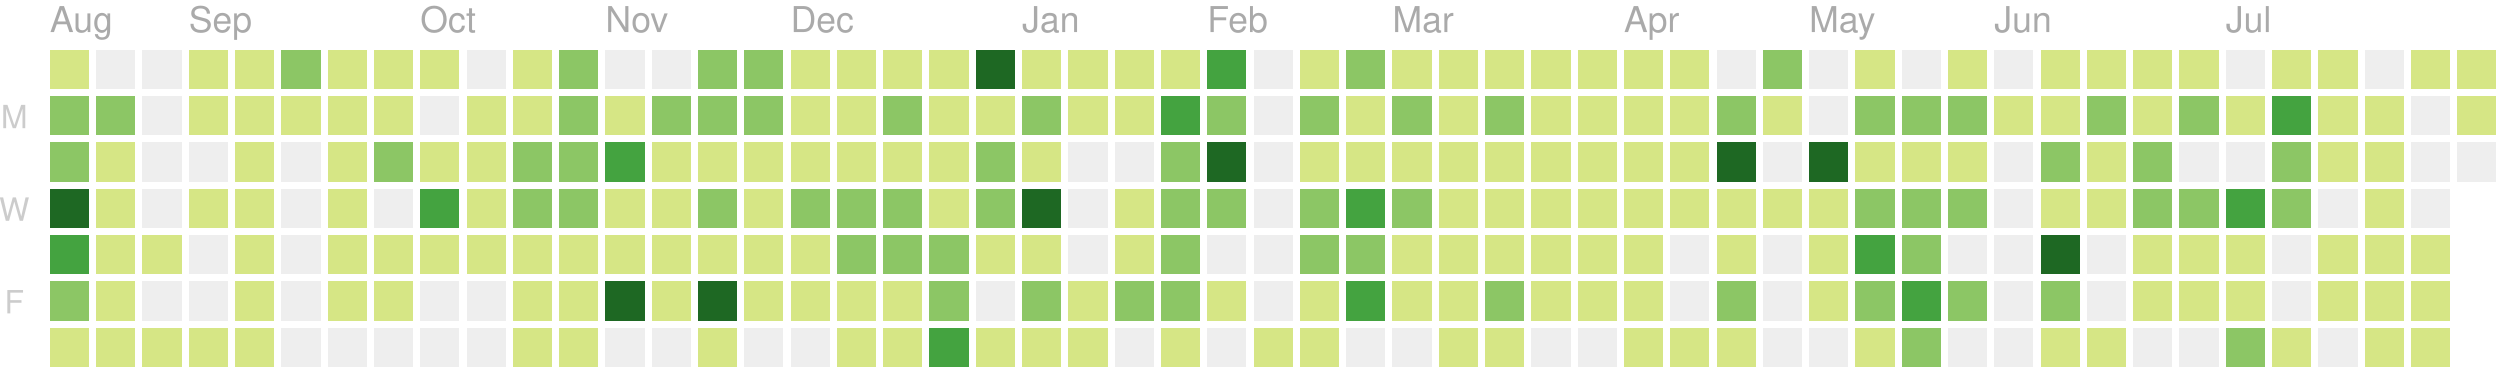
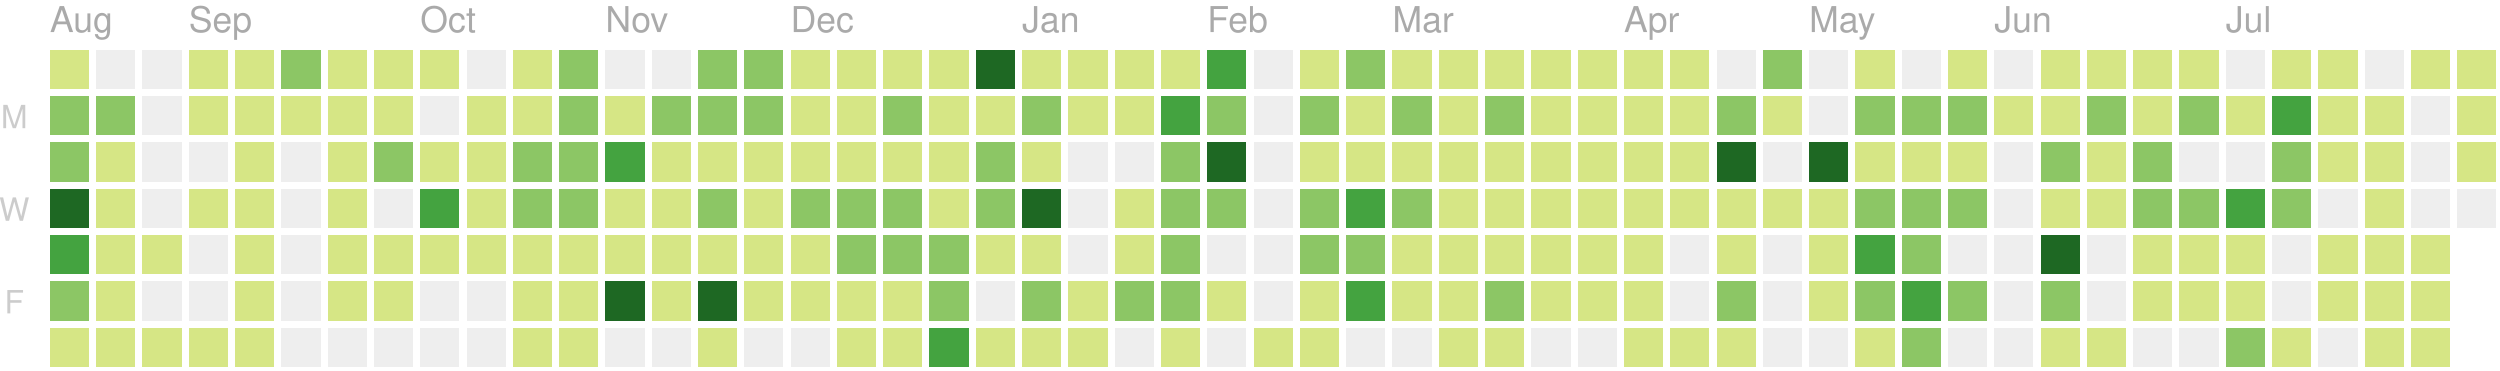
<svg xmlns="http://www.w3.org/2000/svg" version="1.1" width="702" height="104">
  <rect style="fill:#d6e685;shape-rendering:crispedges;" data-score="3" data-date="2018-08-12" x="14" y="14" width="11" height="11" />
  <rect style="fill:#eeeeee;shape-rendering:crispedges;" data-score="0" data-date="2018-08-19" x="27" y="14" width="11" height="11" />
  <rect style="fill:#eeeeee;shape-rendering:crispedges;" data-score="0" data-date="2018-08-26" x="40" y="14" width="11" height="11" />
  <rect style="fill:#d6e685;shape-rendering:crispedges;" data-score="1" data-date="2018-09-02" x="53" y="14" width="11" height="11" />
  <rect style="fill:#d6e685;shape-rendering:crispedges;" data-score="5" data-date="2018-09-09" x="66" y="14" width="11" height="11" />
  <rect style="fill:#8cc665;shape-rendering:crispedges;" data-score="14" data-date="2018-09-16" x="79" y="14" width="11" height="11" />
  <rect style="fill:#d6e685;shape-rendering:crispedges;" data-score="6" data-date="2018-09-23" x="92" y="14" width="11" height="11" />
  <rect style="fill:#d6e685;shape-rendering:crispedges;" data-score="1" data-date="2018-09-30" x="105" y="14" width="11" height="11" />
  <rect style="fill:#d6e685;shape-rendering:crispedges;" data-score="2" data-date="2018-10-07" x="118" y="14" width="11" height="11" />
  <rect style="fill:#eeeeee;shape-rendering:crispedges;" data-score="0" data-date="2018-10-14" x="131" y="14" width="11" height="11" />
  <rect style="fill:#d6e685;shape-rendering:crispedges;" data-score="1" data-date="2018-10-21" x="144" y="14" width="11" height="11" />
  <rect style="fill:#8cc665;shape-rendering:crispedges;" data-score="10" data-date="2018-10-28" x="157" y="14" width="11" height="11" />
  <rect style="fill:#eeeeee;shape-rendering:crispedges;" data-score="0" data-date="2018-11-04" x="170" y="14" width="11" height="11" />
  <rect style="fill:#eeeeee;shape-rendering:crispedges;" data-score="0" data-date="2018-11-11" x="183" y="14" width="11" height="11" />
  <rect style="fill:#8cc665;shape-rendering:crispedges;" data-score="15" data-date="2018-11-18" x="196" y="14" width="11" height="11" />
  <rect style="fill:#8cc665;shape-rendering:crispedges;" data-score="17" data-date="2018-11-25" x="209" y="14" width="11" height="11" />
  <rect style="fill:#d6e685;shape-rendering:crispedges;" data-score="4" data-date="2018-12-02" x="222" y="14" width="11" height="11" />
  <rect style="fill:#d6e685;shape-rendering:crispedges;" data-score="2" data-date="2018-12-09" x="235" y="14" width="11" height="11" />
  <rect style="fill:#d6e685;shape-rendering:crispedges;" data-score="3" data-date="2018-12-16" x="248" y="14" width="11" height="11" />
  <rect style="fill:#d6e685;shape-rendering:crispedges;" data-score="4" data-date="2018-12-23" x="261" y="14" width="11" height="11" />
  <rect style="fill:#1e6823;shape-rendering:crispedges;" data-score="77" data-date="2018-12-30" x="274" y="14" width="11" height="11" />
  <rect style="fill:#d6e685;shape-rendering:crispedges;" data-score="7" data-date="2019-01-06" x="287" y="14" width="11" height="11" />
  <rect style="fill:#d6e685;shape-rendering:crispedges;" data-score="1" data-date="2019-01-13" x="300" y="14" width="11" height="11" />
  <rect style="fill:#d6e685;shape-rendering:crispedges;" data-score="8" data-date="2019-01-20" x="313" y="14" width="11" height="11" />
  <rect style="fill:#d6e685;shape-rendering:crispedges;" data-score="7" data-date="2019-01-27" x="326" y="14" width="11" height="11" />
  <rect style="fill:#44a340;shape-rendering:crispedges;" data-score="20" data-date="2019-02-03" x="339" y="14" width="11" height="11" />
  <rect style="fill:#eeeeee;shape-rendering:crispedges;" data-score="0" data-date="2019-02-10" x="352" y="14" width="11" height="11" />
  <rect style="fill:#d6e685;shape-rendering:crispedges;" data-score="2" data-date="2019-02-17" x="365" y="14" width="11" height="11" />
  <rect style="fill:#8cc665;shape-rendering:crispedges;" data-score="13" data-date="2019-02-24" x="378" y="14" width="11" height="11" />
  <rect style="fill:#d6e685;shape-rendering:crispedges;" data-score="6" data-date="2019-03-03" x="391" y="14" width="11" height="11" />
  <rect style="fill:#d6e685;shape-rendering:crispedges;" data-score="6" data-date="2019-03-10" x="404" y="14" width="11" height="11" />
  <rect style="fill:#d6e685;shape-rendering:crispedges;" data-score="1" data-date="2019-03-17" x="417" y="14" width="11" height="11" />
  <rect style="fill:#d6e685;shape-rendering:crispedges;" data-score="4" data-date="2019-03-24" x="430" y="14" width="11" height="11" />
  <rect style="fill:#d6e685;shape-rendering:crispedges;" data-score="3" data-date="2019-03-31" x="443" y="14" width="11" height="11" />
  <rect style="fill:#d6e685;shape-rendering:crispedges;" data-score="2" data-date="2019-04-07" x="456" y="14" width="11" height="11" />
  <rect style="fill:#d6e685;shape-rendering:crispedges;" data-score="3" data-date="2019-04-14" x="469" y="14" width="11" height="11" />
  <rect style="fill:#eeeeee;shape-rendering:crispedges;" data-score="0" data-date="2019-04-21" x="482" y="14" width="11" height="11" />
  <rect style="fill:#8cc665;shape-rendering:crispedges;" data-score="9" data-date="2019-04-28" x="495" y="14" width="11" height="11" />
  <rect style="fill:#eeeeee;shape-rendering:crispedges;" data-score="0" data-date="2019-05-05" x="508" y="14" width="11" height="11" />
  <rect style="fill:#d6e685;shape-rendering:crispedges;" data-score="6" data-date="2019-05-12" x="521" y="14" width="11" height="11" />
  <rect style="fill:#eeeeee;shape-rendering:crispedges;" data-score="0" data-date="2019-05-19" x="534" y="14" width="11" height="11" />
  <rect style="fill:#d6e685;shape-rendering:crispedges;" data-score="4" data-date="2019-05-26" x="547" y="14" width="11" height="11" />
  <rect style="fill:#eeeeee;shape-rendering:crispedges;" data-score="0" data-date="2019-06-02" x="560" y="14" width="11" height="11" />
  <rect style="fill:#d6e685;shape-rendering:crispedges;" data-score="1" data-date="2019-06-09" x="573" y="14" width="11" height="11" />
  <rect style="fill:#d6e685;shape-rendering:crispedges;" data-score="3" data-date="2019-06-16" x="586" y="14" width="11" height="11" />
  <rect style="fill:#d6e685;shape-rendering:crispedges;" data-score="2" data-date="2019-06-23" x="599" y="14" width="11" height="11" />
  <rect style="fill:#d6e685;shape-rendering:crispedges;" data-score="2" data-date="2019-06-30" x="612" y="14" width="11" height="11" />
  <rect style="fill:#eeeeee;shape-rendering:crispedges;" data-score="0" data-date="2019-07-07" x="625" y="14" width="11" height="11" />
  <rect style="fill:#d6e685;shape-rendering:crispedges;" data-score="7" data-date="2019-07-14" x="638" y="14" width="11" height="11" />
  <rect style="fill:#d6e685;shape-rendering:crispedges;" data-score="1" data-date="2019-07-21" x="651" y="14" width="11" height="11" />
  <rect style="fill:#eeeeee;shape-rendering:crispedges;" data-score="0" data-date="2019-07-28" x="664" y="14" width="11" height="11" />
  <rect style="fill:#d6e685;shape-rendering:crispedges;" data-score="3" data-date="2019-08-04" x="677" y="14" width="11" height="11" />
  <rect style="fill:#d6e685;shape-rendering:crispedges;" data-score="5" data-date="2019-08-11" x="690" y="14" width="11" height="11" />
  <rect style="fill:#8cc665;shape-rendering:crispedges;" data-score="16" data-date="2018-08-13" x="14" y="27" width="11" height="11" />
  <rect style="fill:#8cc665;shape-rendering:crispedges;" data-score="14" data-date="2018-08-20" x="27" y="27" width="11" height="11" />
  <rect style="fill:#eeeeee;shape-rendering:crispedges;" data-score="0" data-date="2018-08-27" x="40" y="27" width="11" height="11" />
  <rect style="fill:#d6e685;shape-rendering:crispedges;" data-score="2" data-date="2018-09-03" x="53" y="27" width="11" height="11" />
  <rect style="fill:#d6e685;shape-rendering:crispedges;" data-score="3" data-date="2018-09-10" x="66" y="27" width="11" height="11" />
  <rect style="fill:#d6e685;shape-rendering:crispedges;" data-score="1" data-date="2018-09-17" x="79" y="27" width="11" height="11" />
  <rect style="fill:#d6e685;shape-rendering:crispedges;" data-score="7" data-date="2018-09-24" x="92" y="27" width="11" height="11" />
  <rect style="fill:#d6e685;shape-rendering:crispedges;" data-score="3" data-date="2018-10-01" x="105" y="27" width="11" height="11" />
  <rect style="fill:#eeeeee;shape-rendering:crispedges;" data-score="0" data-date="2018-10-08" x="118" y="27" width="11" height="11" />
  <rect style="fill:#d6e685;shape-rendering:crispedges;" data-score="1" data-date="2018-10-15" x="131" y="27" width="11" height="11" />
  <rect style="fill:#d6e685;shape-rendering:crispedges;" data-score="1" data-date="2018-10-22" x="144" y="27" width="11" height="11" />
  <rect style="fill:#8cc665;shape-rendering:crispedges;" data-score="9" data-date="2018-10-29" x="157" y="27" width="11" height="11" />
  <rect style="fill:#d6e685;shape-rendering:crispedges;" data-score="6" data-date="2018-11-05" x="170" y="27" width="11" height="11" />
  <rect style="fill:#8cc665;shape-rendering:crispedges;" data-score="10" data-date="2018-11-12" x="183" y="27" width="11" height="11" />
  <rect style="fill:#8cc665;shape-rendering:crispedges;" data-score="11" data-date="2018-11-19" x="196" y="27" width="11" height="11" />
  <rect style="fill:#8cc665;shape-rendering:crispedges;" data-score="10" data-date="2018-11-26" x="209" y="27" width="11" height="11" />
  <rect style="fill:#d6e685;shape-rendering:crispedges;" data-score="4" data-date="2018-12-03" x="222" y="27" width="11" height="11" />
  <rect style="fill:#d6e685;shape-rendering:crispedges;" data-score="8" data-date="2018-12-10" x="235" y="27" width="11" height="11" />
  <rect style="fill:#8cc665;shape-rendering:crispedges;" data-score="9" data-date="2018-12-17" x="248" y="27" width="11" height="11" />
  <rect style="fill:#d6e685;shape-rendering:crispedges;" data-score="4" data-date="2018-12-24" x="261" y="27" width="11" height="11" />
  <rect style="fill:#d6e685;shape-rendering:crispedges;" data-score="8" data-date="2018-12-31" x="274" y="27" width="11" height="11" />
  <rect style="fill:#8cc665;shape-rendering:crispedges;" data-score="12" data-date="2019-01-07" x="287" y="27" width="11" height="11" />
  <rect style="fill:#d6e685;shape-rendering:crispedges;" data-score="2" data-date="2019-01-14" x="300" y="27" width="11" height="11" />
  <rect style="fill:#d6e685;shape-rendering:crispedges;" data-score="6" data-date="2019-01-21" x="313" y="27" width="11" height="11" />
  <rect style="fill:#44a340;shape-rendering:crispedges;" data-score="26" data-date="2019-01-28" x="326" y="27" width="11" height="11" />
  <rect style="fill:#8cc665;shape-rendering:crispedges;" data-score="17" data-date="2019-02-04" x="339" y="27" width="11" height="11" />
  <rect style="fill:#eeeeee;shape-rendering:crispedges;" data-score="0" data-date="2019-02-11" x="352" y="27" width="11" height="11" />
  <rect style="fill:#8cc665;shape-rendering:crispedges;" data-score="14" data-date="2019-02-18" x="365" y="27" width="11" height="11" />
  <rect style="fill:#d6e685;shape-rendering:crispedges;" data-score="3" data-date="2019-02-25" x="378" y="27" width="11" height="11" />
  <rect style="fill:#8cc665;shape-rendering:crispedges;" data-score="11" data-date="2019-03-04" x="391" y="27" width="11" height="11" />
  <rect style="fill:#d6e685;shape-rendering:crispedges;" data-score="5" data-date="2019-03-11" x="404" y="27" width="11" height="11" />
  <rect style="fill:#8cc665;shape-rendering:crispedges;" data-score="11" data-date="2019-03-18" x="417" y="27" width="11" height="11" />
  <rect style="fill:#d6e685;shape-rendering:crispedges;" data-score="4" data-date="2019-03-25" x="430" y="27" width="11" height="11" />
  <rect style="fill:#d6e685;shape-rendering:crispedges;" data-score="2" data-date="2019-04-01" x="443" y="27" width="11" height="11" />
  <rect style="fill:#d6e685;shape-rendering:crispedges;" data-score="2" data-date="2019-04-08" x="456" y="27" width="11" height="11" />
  <rect style="fill:#d6e685;shape-rendering:crispedges;" data-score="2" data-date="2019-04-15" x="469" y="27" width="11" height="11" />
  <rect style="fill:#8cc665;shape-rendering:crispedges;" data-score="12" data-date="2019-04-22" x="482" y="27" width="11" height="11" />
  <rect style="fill:#d6e685;shape-rendering:crispedges;" data-score="7" data-date="2019-04-29" x="495" y="27" width="11" height="11" />
  <rect style="fill:#eeeeee;shape-rendering:crispedges;" data-score="0" data-date="2019-05-06" x="508" y="27" width="11" height="11" />
  <rect style="fill:#8cc665;shape-rendering:crispedges;" data-score="17" data-date="2019-05-13" x="521" y="27" width="11" height="11" />
  <rect style="fill:#8cc665;shape-rendering:crispedges;" data-score="11" data-date="2019-05-20" x="534" y="27" width="11" height="11" />
  <rect style="fill:#8cc665;shape-rendering:crispedges;" data-score="11" data-date="2019-05-27" x="547" y="27" width="11" height="11" />
  <rect style="fill:#d6e685;shape-rendering:crispedges;" data-score="2" data-date="2019-06-03" x="560" y="27" width="11" height="11" />
  <rect style="fill:#d6e685;shape-rendering:crispedges;" data-score="5" data-date="2019-06-10" x="573" y="27" width="11" height="11" />
  <rect style="fill:#8cc665;shape-rendering:crispedges;" data-score="11" data-date="2019-06-17" x="586" y="27" width="11" height="11" />
  <rect style="fill:#d6e685;shape-rendering:crispedges;" data-score="5" data-date="2019-06-24" x="599" y="27" width="11" height="11" />
  <rect style="fill:#8cc665;shape-rendering:crispedges;" data-score="17" data-date="2019-07-01" x="612" y="27" width="11" height="11" />
  <rect style="fill:#d6e685;shape-rendering:crispedges;" data-score="6" data-date="2019-07-08" x="625" y="27" width="11" height="11" />
  <rect style="fill:#44a340;shape-rendering:crispedges;" data-score="20" data-date="2019-07-15" x="638" y="27" width="11" height="11" />
  <rect style="fill:#d6e685;shape-rendering:crispedges;" data-score="6" data-date="2019-07-22" x="651" y="27" width="11" height="11" />
  <rect style="fill:#d6e685;shape-rendering:crispedges;" data-score="2" data-date="2019-07-29" x="664" y="27" width="11" height="11" />
  <rect style="fill:#eeeeee;shape-rendering:crispedges;" data-score="0" data-date="2019-08-05" x="677" y="27" width="11" height="11" />
  <rect style="fill:#d6e685;shape-rendering:crispedges;" data-score="6" data-date="2019-08-12" x="690" y="27" width="11" height="11" />
  <rect style="fill:#8cc665;shape-rendering:crispedges;" data-score="17" data-date="2018-08-14" x="14" y="40" width="11" height="11" />
  <rect style="fill:#d6e685;shape-rendering:crispedges;" data-score="6" data-date="2018-08-21" x="27" y="40" width="11" height="11" />
  <rect style="fill:#eeeeee;shape-rendering:crispedges;" data-score="0" data-date="2018-08-28" x="40" y="40" width="11" height="11" />
  <rect style="fill:#eeeeee;shape-rendering:crispedges;" data-score="0" data-date="2018-09-04" x="53" y="40" width="11" height="11" />
  <rect style="fill:#d6e685;shape-rendering:crispedges;" data-score="5" data-date="2018-09-11" x="66" y="40" width="11" height="11" />
  <rect style="fill:#eeeeee;shape-rendering:crispedges;" data-score="0" data-date="2018-09-18" x="79" y="40" width="11" height="11" />
  <rect style="fill:#d6e685;shape-rendering:crispedges;" data-score="1" data-date="2018-09-25" x="92" y="40" width="11" height="11" />
  <rect style="fill:#8cc665;shape-rendering:crispedges;" data-score="10" data-date="2018-10-02" x="105" y="40" width="11" height="11" />
  <rect style="fill:#d6e685;shape-rendering:crispedges;" data-score="5" data-date="2018-10-09" x="118" y="40" width="11" height="11" />
  <rect style="fill:#d6e685;shape-rendering:crispedges;" data-score="5" data-date="2018-10-16" x="131" y="40" width="11" height="11" />
  <rect style="fill:#8cc665;shape-rendering:crispedges;" data-score="13" data-date="2018-10-23" x="144" y="40" width="11" height="11" />
  <rect style="fill:#8cc665;shape-rendering:crispedges;" data-score="9" data-date="2018-10-30" x="157" y="40" width="11" height="11" />
  <rect style="fill:#44a340;shape-rendering:crispedges;" data-score="19" data-date="2018-11-06" x="170" y="40" width="11" height="11" />
  <rect style="fill:#d6e685;shape-rendering:crispedges;" data-score="1" data-date="2018-11-13" x="183" y="40" width="11" height="11" />
  <rect style="fill:#d6e685;shape-rendering:crispedges;" data-score="8" data-date="2018-11-20" x="196" y="40" width="11" height="11" />
  <rect style="fill:#d6e685;shape-rendering:crispedges;" data-score="6" data-date="2018-11-27" x="209" y="40" width="11" height="11" />
  <rect style="fill:#d6e685;shape-rendering:crispedges;" data-score="7" data-date="2018-12-04" x="222" y="40" width="11" height="11" />
  <rect style="fill:#d6e685;shape-rendering:crispedges;" data-score="5" data-date="2018-12-11" x="235" y="40" width="11" height="11" />
  <rect style="fill:#d6e685;shape-rendering:crispedges;" data-score="7" data-date="2018-12-18" x="248" y="40" width="11" height="11" />
  <rect style="fill:#d6e685;shape-rendering:crispedges;" data-score="2" data-date="2018-12-25" x="261" y="40" width="11" height="11" />
  <rect style="fill:#8cc665;shape-rendering:crispedges;" data-score="10" data-date="2019-01-01" x="274" y="40" width="11" height="11" />
  <rect style="fill:#d6e685;shape-rendering:crispedges;" data-score="4" data-date="2019-01-08" x="287" y="40" width="11" height="11" />
  <rect style="fill:#eeeeee;shape-rendering:crispedges;" data-score="0" data-date="2019-01-15" x="300" y="40" width="11" height="11" />
  <rect style="fill:#eeeeee;shape-rendering:crispedges;" data-score="0" data-date="2019-01-22" x="313" y="40" width="11" height="11" />
  <rect style="fill:#8cc665;shape-rendering:crispedges;" data-score="9" data-date="2019-01-29" x="326" y="40" width="11" height="11" />
  <rect style="fill:#1e6823;shape-rendering:crispedges;" data-score="29" data-date="2019-02-05" x="339" y="40" width="11" height="11" />
  <rect style="fill:#eeeeee;shape-rendering:crispedges;" data-score="0" data-date="2019-02-12" x="352" y="40" width="11" height="11" />
  <rect style="fill:#d6e685;shape-rendering:crispedges;" data-score="2" data-date="2019-02-19" x="365" y="40" width="11" height="11" />
  <rect style="fill:#d6e685;shape-rendering:crispedges;" data-score="4" data-date="2019-02-26" x="378" y="40" width="11" height="11" />
  <rect style="fill:#d6e685;shape-rendering:crispedges;" data-score="3" data-date="2019-03-05" x="391" y="40" width="11" height="11" />
  <rect style="fill:#d6e685;shape-rendering:crispedges;" data-score="2" data-date="2019-03-12" x="404" y="40" width="11" height="11" />
  <rect style="fill:#d6e685;shape-rendering:crispedges;" data-score="8" data-date="2019-03-19" x="417" y="40" width="11" height="11" />
  <rect style="fill:#d6e685;shape-rendering:crispedges;" data-score="3" data-date="2019-03-26" x="430" y="40" width="11" height="11" />
  <rect style="fill:#d6e685;shape-rendering:crispedges;" data-score="6" data-date="2019-04-02" x="443" y="40" width="11" height="11" />
  <rect style="fill:#d6e685;shape-rendering:crispedges;" data-score="4" data-date="2019-04-09" x="456" y="40" width="11" height="11" />
  <rect style="fill:#d6e685;shape-rendering:crispedges;" data-score="3" data-date="2019-04-16" x="469" y="40" width="11" height="11" />
  <rect style="fill:#1e6823;shape-rendering:crispedges;" data-score="35" data-date="2019-04-23" x="482" y="40" width="11" height="11" />
  <rect style="fill:#eeeeee;shape-rendering:crispedges;" data-score="0" data-date="2019-04-30" x="495" y="40" width="11" height="11" />
  <rect style="fill:#1e6823;shape-rendering:crispedges;" data-score="31" data-date="2019-05-07" x="508" y="40" width="11" height="11" />
  <rect style="fill:#d6e685;shape-rendering:crispedges;" data-score="7" data-date="2019-05-14" x="521" y="40" width="11" height="11" />
  <rect style="fill:#d6e685;shape-rendering:crispedges;" data-score="8" data-date="2019-05-21" x="534" y="40" width="11" height="11" />
  <rect style="fill:#d6e685;shape-rendering:crispedges;" data-score="8" data-date="2019-05-28" x="547" y="40" width="11" height="11" />
  <rect style="fill:#eeeeee;shape-rendering:crispedges;" data-score="0" data-date="2019-06-04" x="560" y="40" width="11" height="11" />
  <rect style="fill:#8cc665;shape-rendering:crispedges;" data-score="10" data-date="2019-06-11" x="573" y="40" width="11" height="11" />
  <rect style="fill:#d6e685;shape-rendering:crispedges;" data-score="4" data-date="2019-06-18" x="586" y="40" width="11" height="11" />
  <rect style="fill:#8cc665;shape-rendering:crispedges;" data-score="11" data-date="2019-06-25" x="599" y="40" width="11" height="11" />
  <rect style="fill:#eeeeee;shape-rendering:crispedges;" data-score="0" data-date="2019-07-02" x="612" y="40" width="11" height="11" />
  <rect style="fill:#eeeeee;shape-rendering:crispedges;" data-score="0" data-date="2019-07-09" x="625" y="40" width="11" height="11" />
  <rect style="fill:#8cc665;shape-rendering:crispedges;" data-score="10" data-date="2019-07-16" x="638" y="40" width="11" height="11" />
  <rect style="fill:#d6e685;shape-rendering:crispedges;" data-score="2" data-date="2019-07-23" x="651" y="40" width="11" height="11" />
  <rect style="fill:#d6e685;shape-rendering:crispedges;" data-score="5" data-date="2019-07-30" x="664" y="40" width="11" height="11" />
  <rect style="fill:#eeeeee;shape-rendering:crispedges;" data-score="0" data-date="2019-08-06" x="677" y="40" width="11" height="11" />
-   <rect style="fill:#eeeeee;shape-rendering:crispedges;" data-score="0" data-date="2019-08-13" x="690" y="40" width="11" height="11" />
+   <rect style="fill:#d6e685;shape-rendering:crispedges;" data-score="1" data-date="2019-08-13" x="690" y="40" width="11" height="11" />
  <rect style="fill:#1e6823;shape-rendering:crispedges;" data-score="27" data-date="2018-08-15" x="14" y="53" width="11" height="11" />
  <rect style="fill:#d6e685;shape-rendering:crispedges;" data-score="3" data-date="2018-08-22" x="27" y="53" width="11" height="11" />
  <rect style="fill:#eeeeee;shape-rendering:crispedges;" data-score="0" data-date="2018-08-29" x="40" y="53" width="11" height="11" />
  <rect style="fill:#d6e685;shape-rendering:crispedges;" data-score="1" data-date="2018-09-05" x="53" y="53" width="11" height="11" />
  <rect style="fill:#d6e685;shape-rendering:crispedges;" data-score="2" data-date="2018-09-12" x="66" y="53" width="11" height="11" />
  <rect style="fill:#eeeeee;shape-rendering:crispedges;" data-score="0" data-date="2018-09-19" x="79" y="53" width="11" height="11" />
  <rect style="fill:#d6e685;shape-rendering:crispedges;" data-score="1" data-date="2018-09-26" x="92" y="53" width="11" height="11" />
  <rect style="fill:#eeeeee;shape-rendering:crispedges;" data-score="0" data-date="2018-10-03" x="105" y="53" width="11" height="11" />
  <rect style="fill:#44a340;shape-rendering:crispedges;" data-score="19" data-date="2018-10-10" x="118" y="53" width="11" height="11" />
  <rect style="fill:#d6e685;shape-rendering:crispedges;" data-score="3" data-date="2018-10-17" x="131" y="53" width="11" height="11" />
  <rect style="fill:#8cc665;shape-rendering:crispedges;" data-score="12" data-date="2018-10-24" x="144" y="53" width="11" height="11" />
  <rect style="fill:#8cc665;shape-rendering:crispedges;" data-score="13" data-date="2018-10-31" x="157" y="53" width="11" height="11" />
  <rect style="fill:#d6e685;shape-rendering:crispedges;" data-score="6" data-date="2018-11-07" x="170" y="53" width="11" height="11" />
  <rect style="fill:#d6e685;shape-rendering:crispedges;" data-score="3" data-date="2018-11-14" x="183" y="53" width="11" height="11" />
  <rect style="fill:#8cc665;shape-rendering:crispedges;" data-score="13" data-date="2018-11-21" x="196" y="53" width="11" height="11" />
  <rect style="fill:#d6e685;shape-rendering:crispedges;" data-score="7" data-date="2018-11-28" x="209" y="53" width="11" height="11" />
  <rect style="fill:#8cc665;shape-rendering:crispedges;" data-score="10" data-date="2018-12-05" x="222" y="53" width="11" height="11" />
  <rect style="fill:#8cc665;shape-rendering:crispedges;" data-score="13" data-date="2018-12-12" x="235" y="53" width="11" height="11" />
  <rect style="fill:#8cc665;shape-rendering:crispedges;" data-score="9" data-date="2018-12-19" x="248" y="53" width="11" height="11" />
  <rect style="fill:#d6e685;shape-rendering:crispedges;" data-score="2" data-date="2018-12-26" x="261" y="53" width="11" height="11" />
  <rect style="fill:#8cc665;shape-rendering:crispedges;" data-score="11" data-date="2019-01-02" x="274" y="53" width="11" height="11" />
  <rect style="fill:#1e6823;shape-rendering:crispedges;" data-score="28" data-date="2019-01-09" x="287" y="53" width="11" height="11" />
  <rect style="fill:#eeeeee;shape-rendering:crispedges;" data-score="0" data-date="2019-01-16" x="300" y="53" width="11" height="11" />
  <rect style="fill:#d6e685;shape-rendering:crispedges;" data-score="6" data-date="2019-01-23" x="313" y="53" width="11" height="11" />
  <rect style="fill:#8cc665;shape-rendering:crispedges;" data-score="9" data-date="2019-01-30" x="326" y="53" width="11" height="11" />
  <rect style="fill:#8cc665;shape-rendering:crispedges;" data-score="13" data-date="2019-02-06" x="339" y="53" width="11" height="11" />
  <rect style="fill:#eeeeee;shape-rendering:crispedges;" data-score="0" data-date="2019-02-13" x="352" y="53" width="11" height="11" />
  <rect style="fill:#8cc665;shape-rendering:crispedges;" data-score="10" data-date="2019-02-20" x="365" y="53" width="11" height="11" />
  <rect style="fill:#44a340;shape-rendering:crispedges;" data-score="22" data-date="2019-02-27" x="378" y="53" width="11" height="11" />
  <rect style="fill:#8cc665;shape-rendering:crispedges;" data-score="14" data-date="2019-03-06" x="391" y="53" width="11" height="11" />
  <rect style="fill:#d6e685;shape-rendering:crispedges;" data-score="3" data-date="2019-03-13" x="404" y="53" width="11" height="11" />
  <rect style="fill:#d6e685;shape-rendering:crispedges;" data-score="4" data-date="2019-03-20" x="417" y="53" width="11" height="11" />
  <rect style="fill:#d6e685;shape-rendering:crispedges;" data-score="2" data-date="2019-03-27" x="430" y="53" width="11" height="11" />
  <rect style="fill:#d6e685;shape-rendering:crispedges;" data-score="3" data-date="2019-04-03" x="443" y="53" width="11" height="11" />
  <rect style="fill:#d6e685;shape-rendering:crispedges;" data-score="6" data-date="2019-04-10" x="456" y="53" width="11" height="11" />
  <rect style="fill:#d6e685;shape-rendering:crispedges;" data-score="5" data-date="2019-04-17" x="469" y="53" width="11" height="11" />
  <rect style="fill:#d6e685;shape-rendering:crispedges;" data-score="3" data-date="2019-04-24" x="482" y="53" width="11" height="11" />
  <rect style="fill:#d6e685;shape-rendering:crispedges;" data-score="2" data-date="2019-05-01" x="495" y="53" width="11" height="11" />
  <rect style="fill:#d6e685;shape-rendering:crispedges;" data-score="4" data-date="2019-05-08" x="508" y="53" width="11" height="11" />
  <rect style="fill:#8cc665;shape-rendering:crispedges;" data-score="15" data-date="2019-05-15" x="521" y="53" width="11" height="11" />
  <rect style="fill:#8cc665;shape-rendering:crispedges;" data-score="12" data-date="2019-05-22" x="534" y="53" width="11" height="11" />
  <rect style="fill:#8cc665;shape-rendering:crispedges;" data-score="9" data-date="2019-05-29" x="547" y="53" width="11" height="11" />
  <rect style="fill:#eeeeee;shape-rendering:crispedges;" data-score="0" data-date="2019-06-05" x="560" y="53" width="11" height="11" />
  <rect style="fill:#d6e685;shape-rendering:crispedges;" data-score="2" data-date="2019-06-12" x="573" y="53" width="11" height="11" />
  <rect style="fill:#d6e685;shape-rendering:crispedges;" data-score="1" data-date="2019-06-19" x="586" y="53" width="11" height="11" />
  <rect style="fill:#8cc665;shape-rendering:crispedges;" data-score="17" data-date="2019-06-26" x="599" y="53" width="11" height="11" />
  <rect style="fill:#8cc665;shape-rendering:crispedges;" data-score="11" data-date="2019-07-03" x="612" y="53" width="11" height="11" />
  <rect style="fill:#44a340;shape-rendering:crispedges;" data-score="20" data-date="2019-07-10" x="625" y="53" width="11" height="11" />
  <rect style="fill:#8cc665;shape-rendering:crispedges;" data-score="14" data-date="2019-07-17" x="638" y="53" width="11" height="11" />
  <rect style="fill:#eeeeee;shape-rendering:crispedges;" data-score="0" data-date="2019-07-24" x="651" y="53" width="11" height="11" />
  <rect style="fill:#d6e685;shape-rendering:crispedges;" data-score="1" data-date="2019-07-31" x="664" y="53" width="11" height="11" />
  <rect style="fill:#eeeeee;shape-rendering:crispedges;" data-score="0" data-date="2019-08-07" x="677" y="53" width="11" height="11" />
+   <rect style="fill:#eeeeee;shape-rendering:crispedges;" data-score="0" data-date="2019-08-14" x="690" y="53" width="11" height="11" />
  <rect style="fill:#44a340;shape-rendering:crispedges;" data-score="21" data-date="2018-08-16" x="14" y="66" width="11" height="11" />
  <rect style="fill:#d6e685;shape-rendering:crispedges;" data-score="4" data-date="2018-08-23" x="27" y="66" width="11" height="11" />
  <rect style="fill:#d6e685;shape-rendering:crispedges;" data-score="6" data-date="2018-08-30" x="40" y="66" width="11" height="11" />
  <rect style="fill:#eeeeee;shape-rendering:crispedges;" data-score="0" data-date="2018-09-06" x="53" y="66" width="11" height="11" />
  <rect style="fill:#d6e685;shape-rendering:crispedges;" data-score="1" data-date="2018-09-13" x="66" y="66" width="11" height="11" />
  <rect style="fill:#eeeeee;shape-rendering:crispedges;" data-score="0" data-date="2018-09-20" x="79" y="66" width="11" height="11" />
  <rect style="fill:#d6e685;shape-rendering:crispedges;" data-score="1" data-date="2018-09-27" x="92" y="66" width="11" height="11" />
  <rect style="fill:#d6e685;shape-rendering:crispedges;" data-score="7" data-date="2018-10-04" x="105" y="66" width="11" height="11" />
  <rect style="fill:#d6e685;shape-rendering:crispedges;" data-score="4" data-date="2018-10-11" x="118" y="66" width="11" height="11" />
  <rect style="fill:#d6e685;shape-rendering:crispedges;" data-score="4" data-date="2018-10-18" x="131" y="66" width="11" height="11" />
  <rect style="fill:#d6e685;shape-rendering:crispedges;" data-score="7" data-date="2018-10-25" x="144" y="66" width="11" height="11" />
  <rect style="fill:#d6e685;shape-rendering:crispedges;" data-score="7" data-date="2018-11-01" x="157" y="66" width="11" height="11" />
  <rect style="fill:#d6e685;shape-rendering:crispedges;" data-score="5" data-date="2018-11-08" x="170" y="66" width="11" height="11" />
  <rect style="fill:#d6e685;shape-rendering:crispedges;" data-score="3" data-date="2018-11-15" x="183" y="66" width="11" height="11" />
  <rect style="fill:#d6e685;shape-rendering:crispedges;" data-score="1" data-date="2018-11-22" x="196" y="66" width="11" height="11" />
  <rect style="fill:#d6e685;shape-rendering:crispedges;" data-score="6" data-date="2018-11-29" x="209" y="66" width="11" height="11" />
  <rect style="fill:#d6e685;shape-rendering:crispedges;" data-score="2" data-date="2018-12-06" x="222" y="66" width="11" height="11" />
  <rect style="fill:#8cc665;shape-rendering:crispedges;" data-score="17" data-date="2018-12-13" x="235" y="66" width="11" height="11" />
  <rect style="fill:#8cc665;shape-rendering:crispedges;" data-score="10" data-date="2018-12-20" x="248" y="66" width="11" height="11" />
  <rect style="fill:#8cc665;shape-rendering:crispedges;" data-score="15" data-date="2018-12-27" x="261" y="66" width="11" height="11" />
  <rect style="fill:#d6e685;shape-rendering:crispedges;" data-score="6" data-date="2019-01-03" x="274" y="66" width="11" height="11" />
  <rect style="fill:#d6e685;shape-rendering:crispedges;" data-score="6" data-date="2019-01-10" x="287" y="66" width="11" height="11" />
  <rect style="fill:#eeeeee;shape-rendering:crispedges;" data-score="0" data-date="2019-01-17" x="300" y="66" width="11" height="11" />
  <rect style="fill:#d6e685;shape-rendering:crispedges;" data-score="5" data-date="2019-01-24" x="313" y="66" width="11" height="11" />
  <rect style="fill:#8cc665;shape-rendering:crispedges;" data-score="17" data-date="2019-01-31" x="326" y="66" width="11" height="11" />
  <rect style="fill:#eeeeee;shape-rendering:crispedges;" data-score="0" data-date="2019-02-07" x="339" y="66" width="11" height="11" />
  <rect style="fill:#eeeeee;shape-rendering:crispedges;" data-score="0" data-date="2019-02-14" x="352" y="66" width="11" height="11" />
  <rect style="fill:#8cc665;shape-rendering:crispedges;" data-score="12" data-date="2019-02-21" x="365" y="66" width="11" height="11" />
  <rect style="fill:#8cc665;shape-rendering:crispedges;" data-score="11" data-date="2019-02-28" x="378" y="66" width="11" height="11" />
  <rect style="fill:#d6e685;shape-rendering:crispedges;" data-score="6" data-date="2019-03-07" x="391" y="66" width="11" height="11" />
  <rect style="fill:#d6e685;shape-rendering:crispedges;" data-score="8" data-date="2019-03-14" x="404" y="66" width="11" height="11" />
  <rect style="fill:#d6e685;shape-rendering:crispedges;" data-score="1" data-date="2019-03-21" x="417" y="66" width="11" height="11" />
  <rect style="fill:#d6e685;shape-rendering:crispedges;" data-score="2" data-date="2019-03-28" x="430" y="66" width="11" height="11" />
  <rect style="fill:#d6e685;shape-rendering:crispedges;" data-score="2" data-date="2019-04-04" x="443" y="66" width="11" height="11" />
  <rect style="fill:#d6e685;shape-rendering:crispedges;" data-score="4" data-date="2019-04-11" x="456" y="66" width="11" height="11" />
  <rect style="fill:#eeeeee;shape-rendering:crispedges;" data-score="0" data-date="2019-04-18" x="469" y="66" width="11" height="11" />
  <rect style="fill:#d6e685;shape-rendering:crispedges;" data-score="1" data-date="2019-04-25" x="482" y="66" width="11" height="11" />
  <rect style="fill:#eeeeee;shape-rendering:crispedges;" data-score="0" data-date="2019-05-02" x="495" y="66" width="11" height="11" />
  <rect style="fill:#d6e685;shape-rendering:crispedges;" data-score="1" data-date="2019-05-09" x="508" y="66" width="11" height="11" />
  <rect style="fill:#44a340;shape-rendering:crispedges;" data-score="19" data-date="2019-05-16" x="521" y="66" width="11" height="11" />
  <rect style="fill:#8cc665;shape-rendering:crispedges;" data-score="17" data-date="2019-05-23" x="534" y="66" width="11" height="11" />
  <rect style="fill:#eeeeee;shape-rendering:crispedges;" data-score="0" data-date="2019-05-30" x="547" y="66" width="11" height="11" />
  <rect style="fill:#eeeeee;shape-rendering:crispedges;" data-score="0" data-date="2019-06-06" x="560" y="66" width="11" height="11" />
  <rect style="fill:#1e6823;shape-rendering:crispedges;" data-score="44" data-date="2019-06-13" x="573" y="66" width="11" height="11" />
  <rect style="fill:#eeeeee;shape-rendering:crispedges;" data-score="0" data-date="2019-06-20" x="586" y="66" width="11" height="11" />
  <rect style="fill:#d6e685;shape-rendering:crispedges;" data-score="4" data-date="2019-06-27" x="599" y="66" width="11" height="11" />
  <rect style="fill:#d6e685;shape-rendering:crispedges;" data-score="4" data-date="2019-07-04" x="612" y="66" width="11" height="11" />
  <rect style="fill:#d6e685;shape-rendering:crispedges;" data-score="1" data-date="2019-07-11" x="625" y="66" width="11" height="11" />
  <rect style="fill:#eeeeee;shape-rendering:crispedges;" data-score="0" data-date="2019-07-18" x="638" y="66" width="11" height="11" />
  <rect style="fill:#d6e685;shape-rendering:crispedges;" data-score="7" data-date="2019-07-25" x="651" y="66" width="11" height="11" />
  <rect style="fill:#d6e685;shape-rendering:crispedges;" data-score="5" data-date="2019-08-01" x="664" y="66" width="11" height="11" />
  <rect style="fill:#d6e685;shape-rendering:crispedges;" data-score="2" data-date="2019-08-08" x="677" y="66" width="11" height="11" />
  <rect style="fill:#8cc665;shape-rendering:crispedges;" data-score="11" data-date="2018-08-17" x="14" y="79" width="11" height="11" />
  <rect style="fill:#d6e685;shape-rendering:crispedges;" data-score="8" data-date="2018-08-24" x="27" y="79" width="11" height="11" />
  <rect style="fill:#eeeeee;shape-rendering:crispedges;" data-score="0" data-date="2018-08-31" x="40" y="79" width="11" height="11" />
  <rect style="fill:#eeeeee;shape-rendering:crispedges;" data-score="0" data-date="2018-09-07" x="53" y="79" width="11" height="11" />
  <rect style="fill:#d6e685;shape-rendering:crispedges;" data-score="2" data-date="2018-09-14" x="66" y="79" width="11" height="11" />
  <rect style="fill:#eeeeee;shape-rendering:crispedges;" data-score="0" data-date="2018-09-21" x="79" y="79" width="11" height="11" />
  <rect style="fill:#d6e685;shape-rendering:crispedges;" data-score="1" data-date="2018-09-28" x="92" y="79" width="11" height="11" />
  <rect style="fill:#d6e685;shape-rendering:crispedges;" data-score="6" data-date="2018-10-05" x="105" y="79" width="11" height="11" />
  <rect style="fill:#eeeeee;shape-rendering:crispedges;" data-score="0" data-date="2018-10-12" x="118" y="79" width="11" height="11" />
  <rect style="fill:#eeeeee;shape-rendering:crispedges;" data-score="0" data-date="2018-10-19" x="131" y="79" width="11" height="11" />
  <rect style="fill:#d6e685;shape-rendering:crispedges;" data-score="3" data-date="2018-10-26" x="144" y="79" width="11" height="11" />
  <rect style="fill:#d6e685;shape-rendering:crispedges;" data-score="7" data-date="2018-11-02" x="157" y="79" width="11" height="11" />
  <rect style="fill:#1e6823;shape-rendering:crispedges;" data-score="43" data-date="2018-11-09" x="170" y="79" width="11" height="11" />
  <rect style="fill:#d6e685;shape-rendering:crispedges;" data-score="5" data-date="2018-11-16" x="183" y="79" width="11" height="11" />
  <rect style="fill:#1e6823;shape-rendering:crispedges;" data-score="28" data-date="2018-11-23" x="196" y="79" width="11" height="11" />
  <rect style="fill:#d6e685;shape-rendering:crispedges;" data-score="7" data-date="2018-11-30" x="209" y="79" width="11" height="11" />
  <rect style="fill:#d6e685;shape-rendering:crispedges;" data-score="5" data-date="2018-12-07" x="222" y="79" width="11" height="11" />
  <rect style="fill:#d6e685;shape-rendering:crispedges;" data-score="5" data-date="2018-12-14" x="235" y="79" width="11" height="11" />
  <rect style="fill:#d6e685;shape-rendering:crispedges;" data-score="2" data-date="2018-12-21" x="248" y="79" width="11" height="11" />
  <rect style="fill:#8cc665;shape-rendering:crispedges;" data-score="11" data-date="2018-12-28" x="261" y="79" width="11" height="11" />
  <rect style="fill:#eeeeee;shape-rendering:crispedges;" data-score="0" data-date="2019-01-04" x="274" y="79" width="11" height="11" />
  <rect style="fill:#8cc665;shape-rendering:crispedges;" data-score="10" data-date="2019-01-11" x="287" y="79" width="11" height="11" />
  <rect style="fill:#d6e685;shape-rendering:crispedges;" data-score="4" data-date="2019-01-18" x="300" y="79" width="11" height="11" />
  <rect style="fill:#8cc665;shape-rendering:crispedges;" data-score="13" data-date="2019-01-25" x="313" y="79" width="11" height="11" />
  <rect style="fill:#8cc665;shape-rendering:crispedges;" data-score="16" data-date="2019-02-01" x="326" y="79" width="11" height="11" />
  <rect style="fill:#d6e685;shape-rendering:crispedges;" data-score="1" data-date="2019-02-08" x="339" y="79" width="11" height="11" />
  <rect style="fill:#eeeeee;shape-rendering:crispedges;" data-score="0" data-date="2019-02-15" x="352" y="79" width="11" height="11" />
  <rect style="fill:#d6e685;shape-rendering:crispedges;" data-score="2" data-date="2019-02-22" x="365" y="79" width="11" height="11" />
  <rect style="fill:#44a340;shape-rendering:crispedges;" data-score="19" data-date="2019-03-01" x="378" y="79" width="11" height="11" />
  <rect style="fill:#d6e685;shape-rendering:crispedges;" data-score="1" data-date="2019-03-08" x="391" y="79" width="11" height="11" />
  <rect style="fill:#d6e685;shape-rendering:crispedges;" data-score="6" data-date="2019-03-15" x="404" y="79" width="11" height="11" />
  <rect style="fill:#8cc665;shape-rendering:crispedges;" data-score="10" data-date="2019-03-22" x="417" y="79" width="11" height="11" />
  <rect style="fill:#d6e685;shape-rendering:crispedges;" data-score="2" data-date="2019-03-29" x="430" y="79" width="11" height="11" />
  <rect style="fill:#d6e685;shape-rendering:crispedges;" data-score="2" data-date="2019-04-05" x="443" y="79" width="11" height="11" />
  <rect style="fill:#d6e685;shape-rendering:crispedges;" data-score="8" data-date="2019-04-12" x="456" y="79" width="11" height="11" />
  <rect style="fill:#eeeeee;shape-rendering:crispedges;" data-score="0" data-date="2019-04-19" x="469" y="79" width="11" height="11" />
  <rect style="fill:#8cc665;shape-rendering:crispedges;" data-score="15" data-date="2019-04-26" x="482" y="79" width="11" height="11" />
  <rect style="fill:#eeeeee;shape-rendering:crispedges;" data-score="0" data-date="2019-05-03" x="495" y="79" width="11" height="11" />
  <rect style="fill:#d6e685;shape-rendering:crispedges;" data-score="7" data-date="2019-05-10" x="508" y="79" width="11" height="11" />
  <rect style="fill:#8cc665;shape-rendering:crispedges;" data-score="10" data-date="2019-05-17" x="521" y="79" width="11" height="11" />
  <rect style="fill:#44a340;shape-rendering:crispedges;" data-score="25" data-date="2019-05-24" x="534" y="79" width="11" height="11" />
  <rect style="fill:#8cc665;shape-rendering:crispedges;" data-score="9" data-date="2019-05-31" x="547" y="79" width="11" height="11" />
  <rect style="fill:#eeeeee;shape-rendering:crispedges;" data-score="0" data-date="2019-06-07" x="560" y="79" width="11" height="11" />
  <rect style="fill:#8cc665;shape-rendering:crispedges;" data-score="11" data-date="2019-06-14" x="573" y="79" width="11" height="11" />
  <rect style="fill:#eeeeee;shape-rendering:crispedges;" data-score="0" data-date="2019-06-21" x="586" y="79" width="11" height="11" />
  <rect style="fill:#d6e685;shape-rendering:crispedges;" data-score="5" data-date="2019-06-28" x="599" y="79" width="11" height="11" />
  <rect style="fill:#d6e685;shape-rendering:crispedges;" data-score="6" data-date="2019-07-05" x="612" y="79" width="11" height="11" />
  <rect style="fill:#d6e685;shape-rendering:crispedges;" data-score="2" data-date="2019-07-12" x="625" y="79" width="11" height="11" />
  <rect style="fill:#eeeeee;shape-rendering:crispedges;" data-score="0" data-date="2019-07-19" x="638" y="79" width="11" height="11" />
  <rect style="fill:#d6e685;shape-rendering:crispedges;" data-score="4" data-date="2019-07-26" x="651" y="79" width="11" height="11" />
  <rect style="fill:#d6e685;shape-rendering:crispedges;" data-score="2" data-date="2019-08-02" x="664" y="79" width="11" height="11" />
  <rect style="fill:#d6e685;shape-rendering:crispedges;" data-score="1" data-date="2019-08-09" x="677" y="79" width="11" height="11" />
  <rect style="fill:#d6e685;shape-rendering:crispedges;" data-score="2" data-date="2018-08-18" x="14" y="92" width="11" height="11" />
  <rect style="fill:#d6e685;shape-rendering:crispedges;" data-score="3" data-date="2018-08-25" x="27" y="92" width="11" height="11" />
  <rect style="fill:#d6e685;shape-rendering:crispedges;" data-score="3" data-date="2018-09-01" x="40" y="92" width="11" height="11" />
  <rect style="fill:#d6e685;shape-rendering:crispedges;" data-score="2" data-date="2018-09-08" x="53" y="92" width="11" height="11" />
  <rect style="fill:#d6e685;shape-rendering:crispedges;" data-score="6" data-date="2018-09-15" x="66" y="92" width="11" height="11" />
  <rect style="fill:#eeeeee;shape-rendering:crispedges;" data-score="0" data-date="2018-09-22" x="79" y="92" width="11" height="11" />
  <rect style="fill:#eeeeee;shape-rendering:crispedges;" data-score="0" data-date="2018-09-29" x="92" y="92" width="11" height="11" />
  <rect style="fill:#eeeeee;shape-rendering:crispedges;" data-score="0" data-date="2018-10-06" x="105" y="92" width="11" height="11" />
  <rect style="fill:#eeeeee;shape-rendering:crispedges;" data-score="0" data-date="2018-10-13" x="118" y="92" width="11" height="11" />
  <rect style="fill:#eeeeee;shape-rendering:crispedges;" data-score="0" data-date="2018-10-20" x="131" y="92" width="11" height="11" />
  <rect style="fill:#d6e685;shape-rendering:crispedges;" data-score="2" data-date="2018-10-27" x="144" y="92" width="11" height="11" />
  <rect style="fill:#d6e685;shape-rendering:crispedges;" data-score="1" data-date="2018-11-03" x="157" y="92" width="11" height="11" />
  <rect style="fill:#eeeeee;shape-rendering:crispedges;" data-score="0" data-date="2018-11-10" x="170" y="92" width="11" height="11" />
  <rect style="fill:#eeeeee;shape-rendering:crispedges;" data-score="0" data-date="2018-11-17" x="183" y="92" width="11" height="11" />
  <rect style="fill:#d6e685;shape-rendering:crispedges;" data-score="8" data-date="2018-11-24" x="196" y="92" width="11" height="11" />
  <rect style="fill:#eeeeee;shape-rendering:crispedges;" data-score="0" data-date="2018-12-01" x="209" y="92" width="11" height="11" />
  <rect style="fill:#eeeeee;shape-rendering:crispedges;" data-score="0" data-date="2018-12-08" x="222" y="92" width="11" height="11" />
  <rect style="fill:#d6e685;shape-rendering:crispedges;" data-score="3" data-date="2018-12-15" x="235" y="92" width="11" height="11" />
  <rect style="fill:#d6e685;shape-rendering:crispedges;" data-score="2" data-date="2018-12-22" x="248" y="92" width="11" height="11" />
  <rect style="fill:#44a340;shape-rendering:crispedges;" data-score="22" data-date="2018-12-29" x="261" y="92" width="11" height="11" />
  <rect style="fill:#d6e685;shape-rendering:crispedges;" data-score="2" data-date="2019-01-05" x="274" y="92" width="11" height="11" />
  <rect style="fill:#d6e685;shape-rendering:crispedges;" data-score="5" data-date="2019-01-12" x="287" y="92" width="11" height="11" />
  <rect style="fill:#d6e685;shape-rendering:crispedges;" data-score="5" data-date="2019-01-19" x="300" y="92" width="11" height="11" />
  <rect style="fill:#eeeeee;shape-rendering:crispedges;" data-score="0" data-date="2019-01-26" x="313" y="92" width="11" height="11" />
  <rect style="fill:#d6e685;shape-rendering:crispedges;" data-score="3" data-date="2019-02-02" x="326" y="92" width="11" height="11" />
  <rect style="fill:#eeeeee;shape-rendering:crispedges;" data-score="0" data-date="2019-02-09" x="339" y="92" width="11" height="11" />
  <rect style="fill:#d6e685;shape-rendering:crispedges;" data-score="2" data-date="2019-02-16" x="352" y="92" width="11" height="11" />
  <rect style="fill:#d6e685;shape-rendering:crispedges;" data-score="2" data-date="2019-02-23" x="365" y="92" width="11" height="11" />
  <rect style="fill:#eeeeee;shape-rendering:crispedges;" data-score="0" data-date="2019-03-02" x="378" y="92" width="11" height="11" />
  <rect style="fill:#eeeeee;shape-rendering:crispedges;" data-score="0" data-date="2019-03-09" x="391" y="92" width="11" height="11" />
  <rect style="fill:#d6e685;shape-rendering:crispedges;" data-score="4" data-date="2019-03-16" x="404" y="92" width="11" height="11" />
  <rect style="fill:#d6e685;shape-rendering:crispedges;" data-score="1" data-date="2019-03-23" x="417" y="92" width="11" height="11" />
  <rect style="fill:#eeeeee;shape-rendering:crispedges;" data-score="0" data-date="2019-03-30" x="430" y="92" width="11" height="11" />
  <rect style="fill:#eeeeee;shape-rendering:crispedges;" data-score="0" data-date="2019-04-06" x="443" y="92" width="11" height="11" />
  <rect style="fill:#d6e685;shape-rendering:crispedges;" data-score="1" data-date="2019-04-13" x="456" y="92" width="11" height="11" />
  <rect style="fill:#d6e685;shape-rendering:crispedges;" data-score="1" data-date="2019-04-20" x="469" y="92" width="11" height="11" />
  <rect style="fill:#d6e685;shape-rendering:crispedges;" data-score="2" data-date="2019-04-27" x="482" y="92" width="11" height="11" />
  <rect style="fill:#eeeeee;shape-rendering:crispedges;" data-score="0" data-date="2019-05-04" x="495" y="92" width="11" height="11" />
  <rect style="fill:#eeeeee;shape-rendering:crispedges;" data-score="0" data-date="2019-05-11" x="508" y="92" width="11" height="11" />
  <rect style="fill:#d6e685;shape-rendering:crispedges;" data-score="6" data-date="2019-05-18" x="521" y="92" width="11" height="11" />
  <rect style="fill:#8cc665;shape-rendering:crispedges;" data-score="12" data-date="2019-05-25" x="534" y="92" width="11" height="11" />
  <rect style="fill:#eeeeee;shape-rendering:crispedges;" data-score="0" data-date="2019-06-01" x="547" y="92" width="11" height="11" />
  <rect style="fill:#eeeeee;shape-rendering:crispedges;" data-score="0" data-date="2019-06-08" x="560" y="92" width="11" height="11" />
  <rect style="fill:#d6e685;shape-rendering:crispedges;" data-score="1" data-date="2019-06-15" x="573" y="92" width="11" height="11" />
  <rect style="fill:#d6e685;shape-rendering:crispedges;" data-score="1" data-date="2019-06-22" x="586" y="92" width="11" height="11" />
  <rect style="fill:#eeeeee;shape-rendering:crispedges;" data-score="0" data-date="2019-06-29" x="599" y="92" width="11" height="11" />
  <rect style="fill:#eeeeee;shape-rendering:crispedges;" data-score="0" data-date="2019-07-06" x="612" y="92" width="11" height="11" />
  <rect style="fill:#8cc665;shape-rendering:crispedges;" data-score="15" data-date="2019-07-13" x="625" y="92" width="11" height="11" />
  <rect style="fill:#d6e685;shape-rendering:crispedges;" data-score="1" data-date="2019-07-20" x="638" y="92" width="11" height="11" />
  <rect style="fill:#eeeeee;shape-rendering:crispedges;" data-score="0" data-date="2019-07-27" x="651" y="92" width="11" height="11" />
  <rect style="fill:#d6e685;shape-rendering:crispedges;" data-score="2" data-date="2019-08-03" x="664" y="92" width="11" height="11" />
  <rect style="fill:#d6e685;shape-rendering:crispedges;" data-score="1" data-date="2019-08-10" x="677" y="92" width="11" height="11" />
  <text style="fill:#ccc;text-anchor:middle;text-align:center;font:9px Helvetica, arial, freesans, clean, sans-serif;white-space:nowrap;display:none;" x="4" y="23">S</text>
  <text style="fill:#ccc;text-anchor:middle;text-align:center;font:9px Helvetica, arial, freesans, clean, sans-serif;white-space:nowrap;display:display;" x="4" y="36">M</text>
  <text style="fill:#ccc;text-anchor:middle;text-align:center;font:9px Helvetica, arial, freesans, clean, sans-serif;white-space:nowrap;display:none;" x="4" y="49">T</text>
  <text style="fill:#ccc;text-anchor:middle;text-align:center;font:9px Helvetica, arial, freesans, clean, sans-serif;white-space:nowrap;display:display;" x="4" y="62">W</text>
  <text style="fill:#ccc;text-anchor:middle;text-align:center;font:9px Helvetica, arial, freesans, clean, sans-serif;white-space:nowrap;display:none;" x="4" y="75">T</text>
  <text style="fill:#ccc;text-anchor:middle;text-align:center;font:9px Helvetica, arial, freesans, clean, sans-serif;white-space:nowrap;display:display;" x="4" y="88">F</text>
  <text style="fill:#ccc;text-anchor:middle;text-align:center;font:9px Helvetica, arial, freesans, clean, sans-serif;white-space:nowrap;display:none;" x="4" y="101">S</text>
  <text style="fill:#aaa;text-align:center;font:10px Helvetica, arial, freesans, clean, sans-serif;white-space:nowrap;display:block;" x="14" y="9">Aug</text>
  <text style="fill:#aaa;text-align:center;font:10px Helvetica, arial, freesans, clean, sans-serif;white-space:nowrap;display:block;" x="53" y="9">Sep</text>
  <text style="fill:#aaa;text-align:center;font:10px Helvetica, arial, freesans, clean, sans-serif;white-space:nowrap;display:block;" x="118" y="9">Oct</text>
  <text style="fill:#aaa;text-align:center;font:10px Helvetica, arial, freesans, clean, sans-serif;white-space:nowrap;display:block;" x="170" y="9">Nov</text>
  <text style="fill:#aaa;text-align:center;font:10px Helvetica, arial, freesans, clean, sans-serif;white-space:nowrap;display:block;" x="222" y="9">Dec</text>
  <text style="fill:#aaa;text-align:center;font:10px Helvetica, arial, freesans, clean, sans-serif;white-space:nowrap;display:block;" x="287" y="9">Jan</text>
  <text style="fill:#aaa;text-align:center;font:10px Helvetica, arial, freesans, clean, sans-serif;white-space:nowrap;display:block;" x="339" y="9">Feb</text>
  <text style="fill:#aaa;text-align:center;font:10px Helvetica, arial, freesans, clean, sans-serif;white-space:nowrap;display:block;" x="391" y="9">Mar</text>
  <text style="fill:#aaa;text-align:center;font:10px Helvetica, arial, freesans, clean, sans-serif;white-space:nowrap;display:block;" x="456" y="9">Apr</text>
  <text style="fill:#aaa;text-align:center;font:10px Helvetica, arial, freesans, clean, sans-serif;white-space:nowrap;display:block;" x="508" y="9">May</text>
  <text style="fill:#aaa;text-align:center;font:10px Helvetica, arial, freesans, clean, sans-serif;white-space:nowrap;display:block;" x="560" y="9">Jun</text>
  <text style="fill:#aaa;text-align:center;font:10px Helvetica, arial, freesans, clean, sans-serif;white-space:nowrap;display:block;" x="625" y="9">Jul</text>
</svg>
